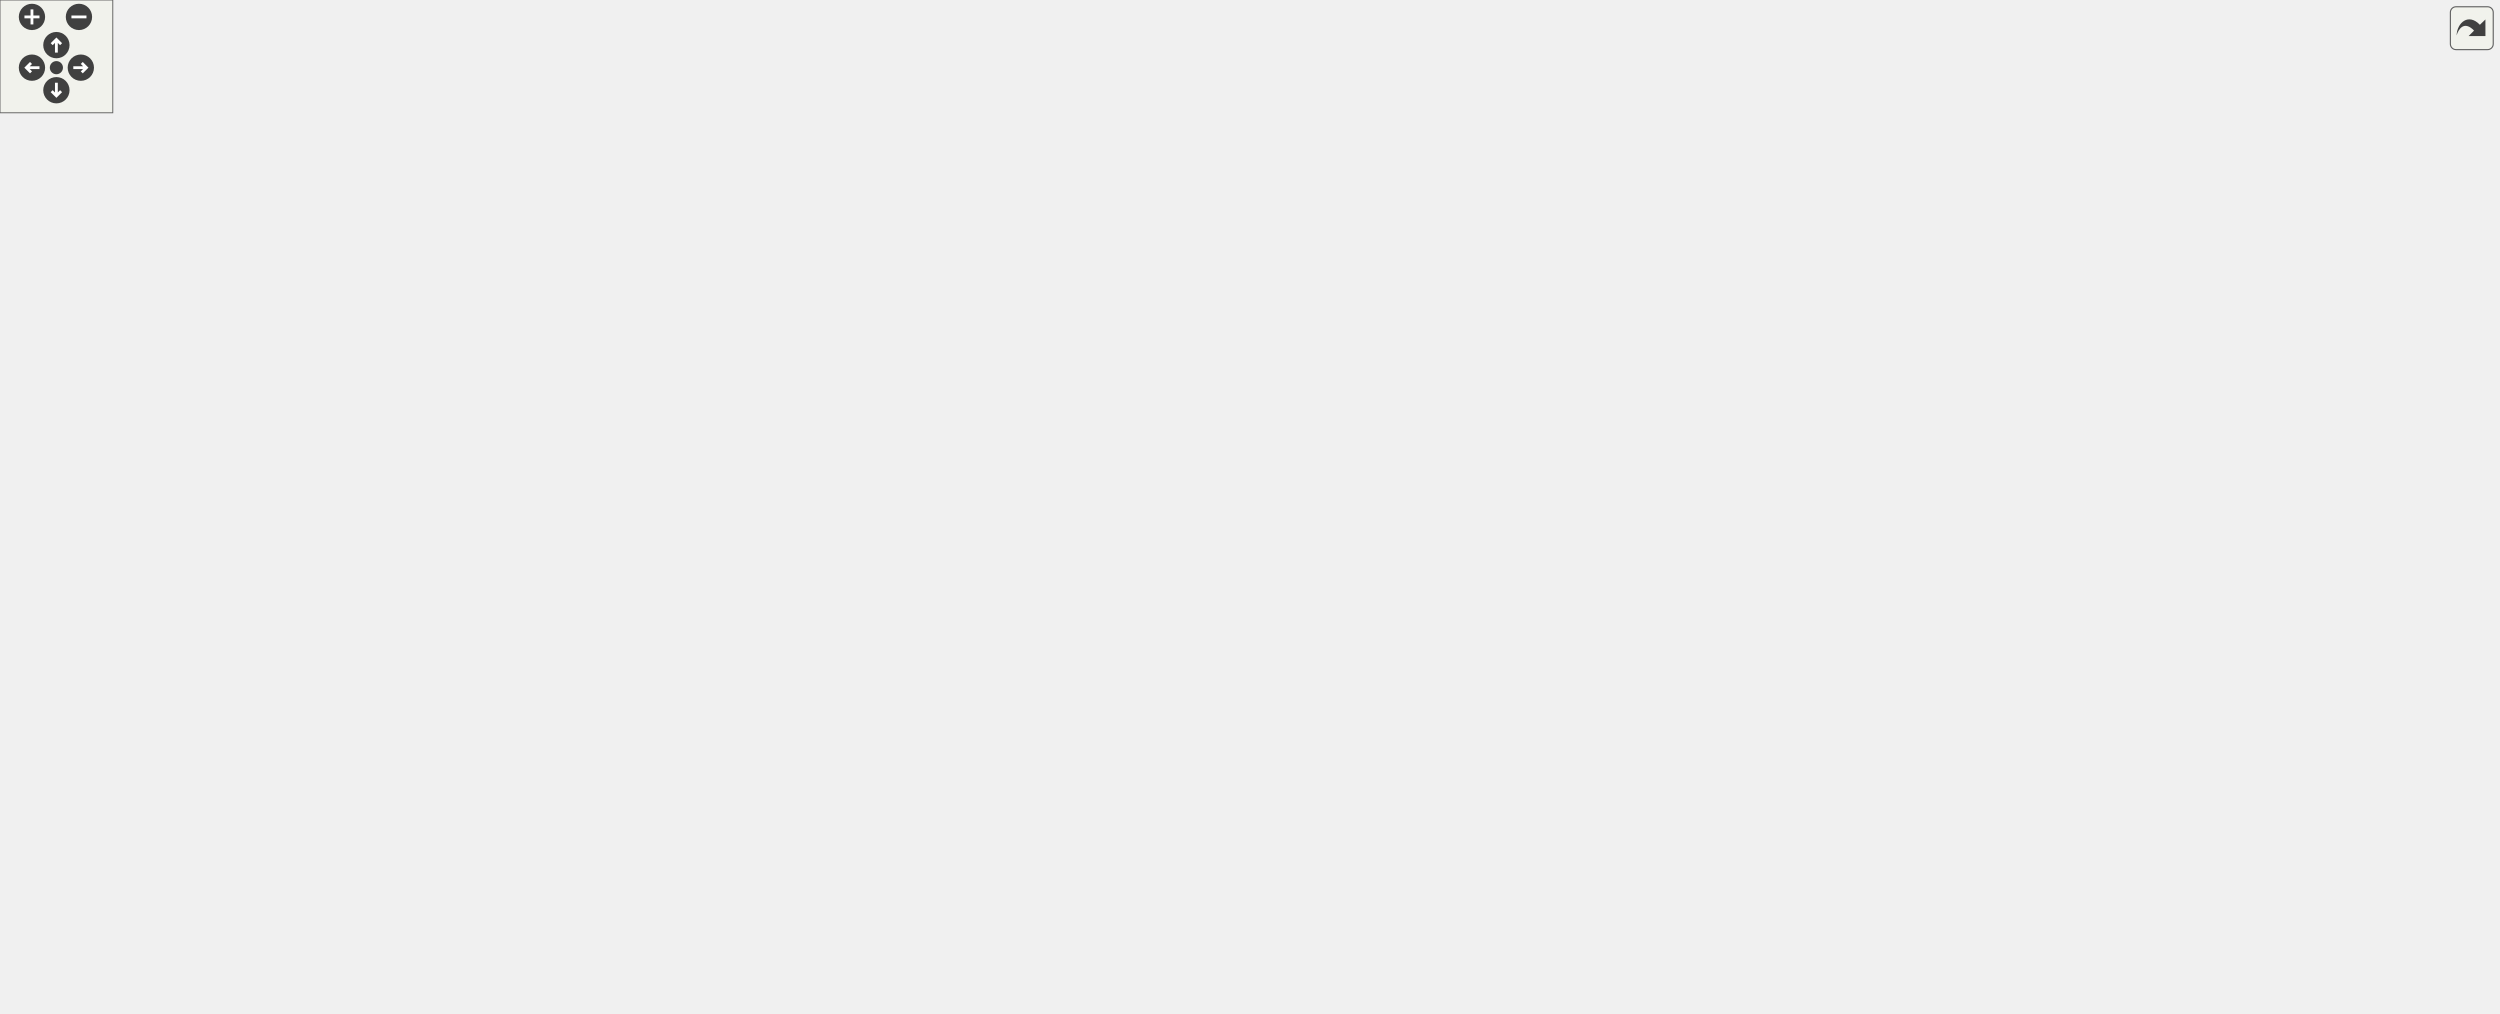
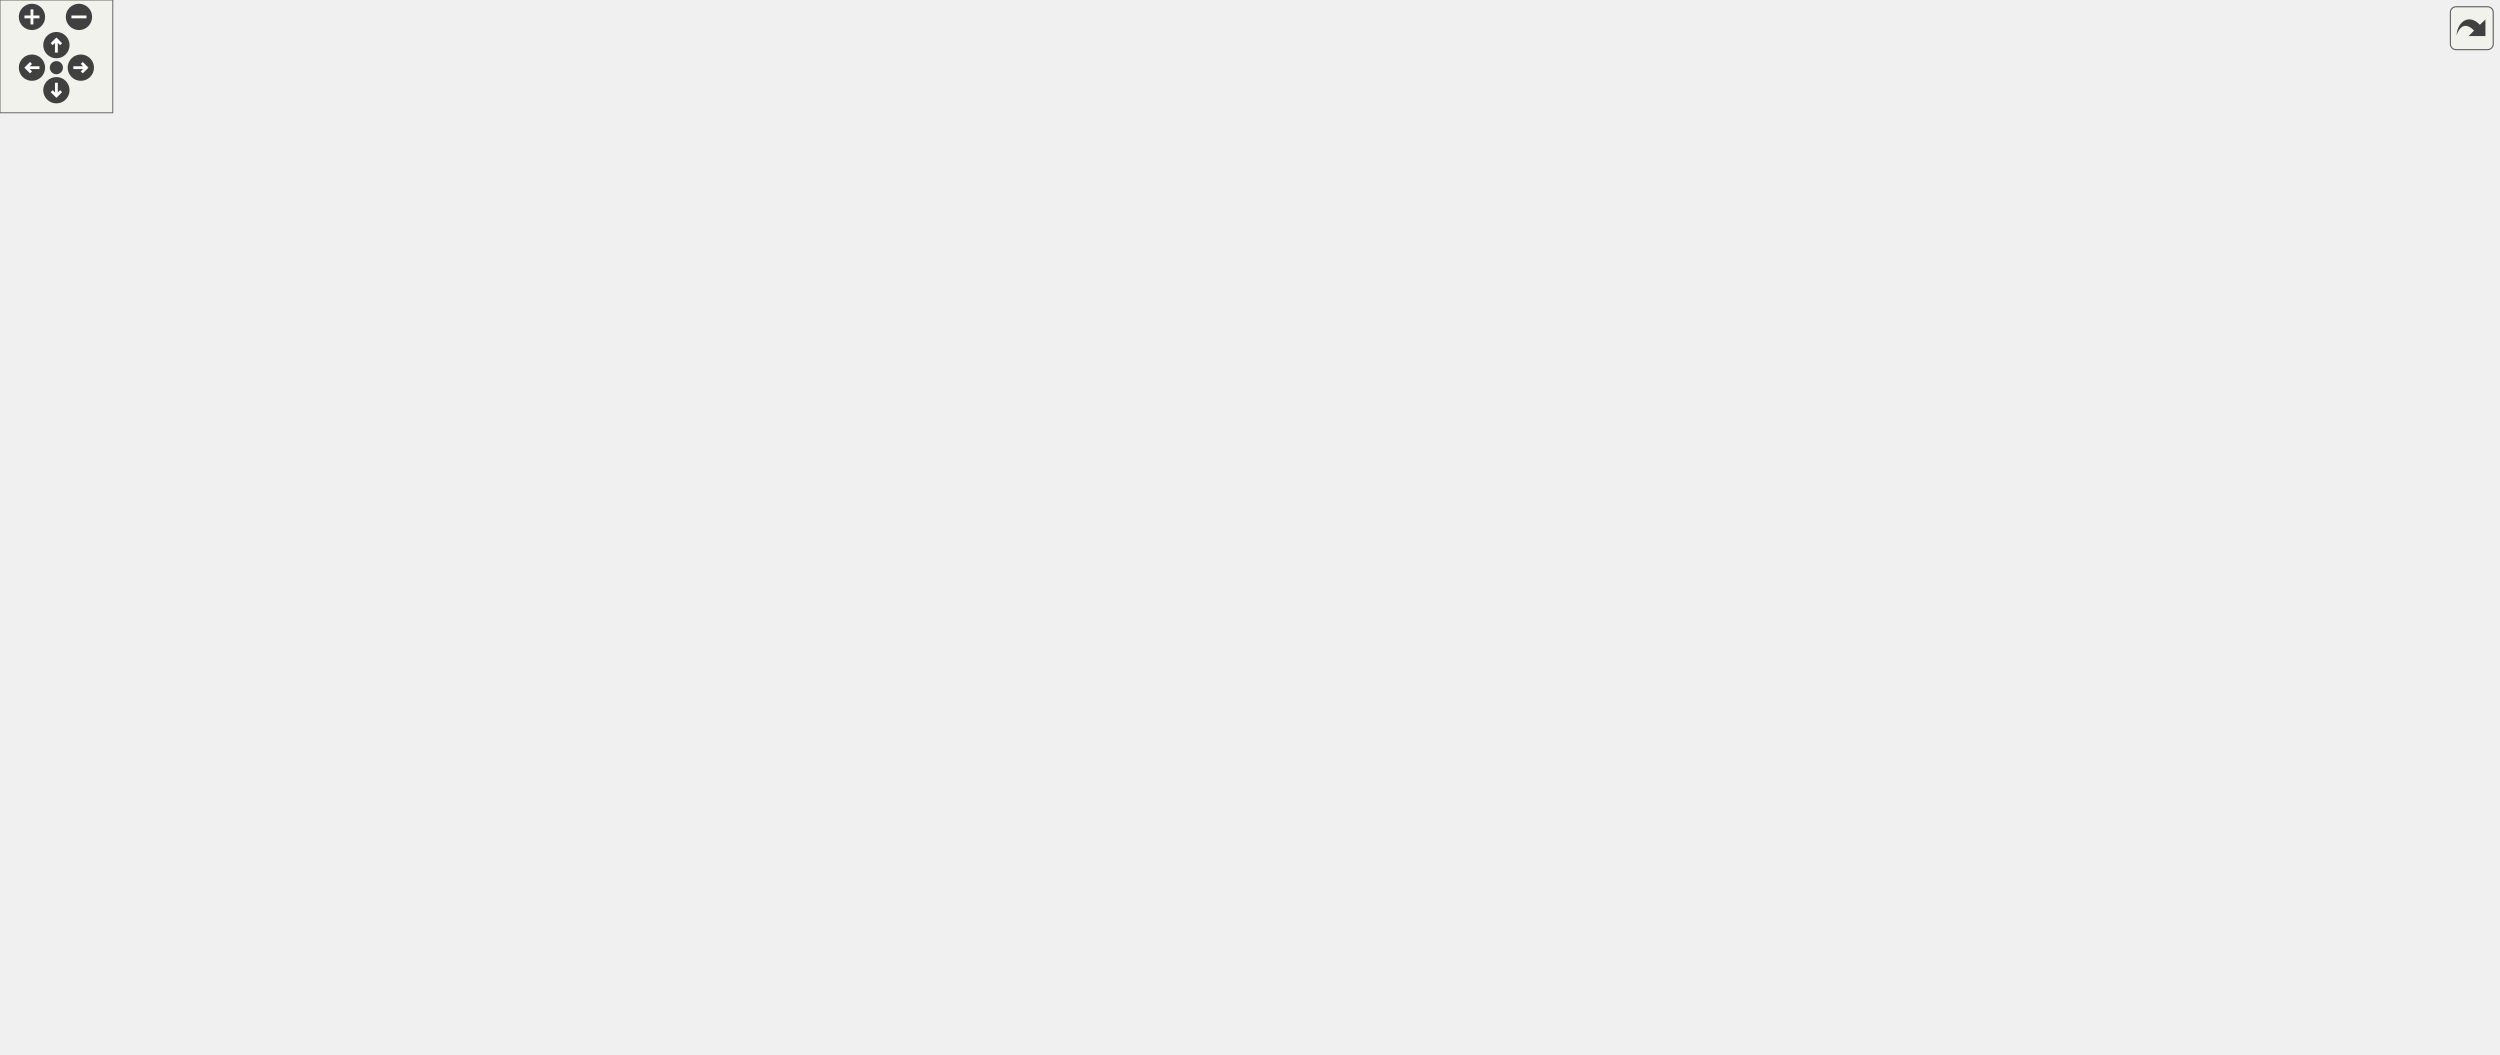
<svg xmlns="http://www.w3.org/2000/svg" xmlns:xlink="http://www.w3.org/1999/xlink" id="main" version="1.1" xml:space="preserve">
  <style type="text/css">
.edge:hover path { stroke: red; }
.edge:hover polygon { stroke: red; fill: red; }
</style>
  <defs>
    <circle id="rim" cx="0" cy="0" r="7" />
    <circle id="rim2" cx="0" cy="0" r="3.5" />
    <g id="zoomPlus">
      <use xlink:href="#rim" fill="#404040">
        <set attributeName="fill" to="#808080" begin="zoomplus.mouseover" end="zoomplus.mouseout" />
      </use>
      <path d="M-4,0h8M0,-4v8" fill="none" stroke="white" stroke-width="1.5" pointer-events="none" />
    </g>
    <g id="zoomMin">
      <use xlink:href="#rim" fill="#404040">
        <set attributeName="fill" to="#808080" begin="zoomminus.mouseover" end="zoomminus.mouseout" />
      </use>
      <path d="M-4,0h8" fill="none" stroke="white" stroke-width="1.5" pointer-events="none" />
    </g>
    <g id="dirArrow">
      <path fill="none" stroke="white" stroke-width="1.5" d="M0,-3.0v7 M-2.5,-0.5L0,-3.0L2.5,-0.5" />
    </g>
    <g id="resetDef">
      <use xlink:href="#rim2" fill="#404040">
        <set attributeName="fill" to="#808080" begin="reset.mouseover" end="reset.mouseout" />
      </use>
    </g>
  </defs>
  <svg id="graph" class="graph">
    <g id="viewport">
      <g id="node1" class="node">
        <g id="a_node1">
          <a xlink:title="Contains the INIParserMonoType struct.">
-             <polygon fill="#bfbfbf" stroke="black" points="887,-448.5 887,-478.5 1005,-478.5 1005,-448.5 887,-448.5" />
-             <text text-anchor="start" x="895" y="-466.5" font-family="Helvetica,sans-Serif" font-size="10.00">file-lib/include/INIParser</text>
-             <text text-anchor="middle" x="946" y="-455.5" font-family="Helvetica,sans-Serif" font-size="10.00">MonoType.hpp</text>
+             <polygon fill="#bfbfbf" stroke="black" points="872.5,-448.5 872.5,-500.5 1019.5,-500.5 1019.5,-448.5 872.5,-448.5" />
+             <text text-anchor="start" x="880.5" y="-488.5" font-family="Helvetica,sans-Serif" font-size="10.00">X:/_Workspace/_repo</text>
+             <text text-anchor="start" x="880.5" y="-477.5" font-family="Helvetica,sans-Serif" font-size="10.00">/cpp-307lib/file-lib</text>
+             <text text-anchor="start" x="880.5" y="-466.5" font-family="Helvetica,sans-Serif" font-size="10.00">/include/parser/INIParserMono</text>
+             <text text-anchor="middle" x="946" y="-455.5" font-family="Helvetica,sans-Serif" font-size="10.00">Type.hpp</text>
          </a>
        </g>
      </g>
      <g id="node2" class="node">
        <g id="a_node2">
          <a xlink:href="_tokenized_container_8hpp.html" target="_top" xlink:title=" ">
            <polygon fill="none" stroke="black" points="744.5,-392.5 744.5,-411.5 865.5,-411.5 865.5,-392.5 744.5,-392.5" />
            <text text-anchor="middle" x="805" y="-399.5" font-family="Helvetica,sans-Serif" font-size="10.00">TokenizedContainer.hpp</text>
          </a>
        </g>
      </g>
      <g id="edge1" class="edge">
-         <path fill="none" stroke="midnightblue" d="M912.58,-448.4C889.03,-438.46 857.76,-425.26 835.01,-415.66" />
-         <polygon fill="midnightblue" stroke="midnightblue" points="836.09,-412.32 825.52,-411.66 833.37,-418.77 836.09,-412.32" />
+         <path fill="none" stroke="midnightblue" d="M895.89,-448.45C874.12,-437.56 849.51,-425.25 831.39,-416.2" />
+         <polygon fill="midnightblue" stroke="midnightblue" points="832.56,-412.87 822.05,-411.53 829.43,-419.13 832.56,-412.87" />
      </g>
      <g id="node28" class="node">
        <g id="a_node28">
          <a xlink:href="_tokenizer_i_n_i_8hpp.html" target="_top" xlink:title="Contains the TokenizerINI struct, a TokenizerBase specialization for the INI file format.">
            <polygon fill="none" stroke="black" points="828.5,-336.5 828.5,-355.5 917.5,-355.5 917.5,-336.5 828.5,-336.5" />
            <text text-anchor="middle" x="873" y="-343.5" font-family="Helvetica,sans-Serif" font-size="10.00">TokenizerINI.hpp</text>
          </a>
        </g>
      </g>
      <g id="edge42" class="edge">
-         <path fill="none" stroke="midnightblue" d="M937.05,-448.34C923.66,-427.15 898.44,-387.24 883.96,-364.34" />
-         <polygon fill="midnightblue" stroke="midnightblue" points="886.78,-362.25 878.48,-355.67 880.86,-365.99 886.78,-362.25" />
+         <path fill="none" stroke="midnightblue" d="M931.4,-448.2C917.04,-423.32 895.5,-386 882.99,-364.31" />
+         <polygon fill="midnightblue" stroke="midnightblue" points="885.96,-362.46 877.93,-355.55 879.9,-365.96 885.96,-362.46" />
      </g>
      <g id="node29" class="node">
        <g id="a_node29">
          <a xlink:href="_i_n_i_container_mono_type_8hpp.html" target="_top" xlink:title="Contains the INIContainerMonoType object and its single templated type.">
            <polygon fill="none" stroke="black" points="1018.5,-392.5 1018.5,-411.5 1151.5,-411.5 1151.5,-392.5 1018.5,-392.5" />
            <text text-anchor="middle" x="1085" y="-399.5" font-family="Helvetica,sans-Serif" font-size="10.00">INIContainerMonoType.hpp</text>
          </a>
        </g>
      </g>
      <g id="edge44" class="edge">
-         <path fill="none" stroke="midnightblue" d="M978.94,-448.4C1002.16,-438.46 1032.99,-425.26 1055.42,-415.66" />
-         <polygon fill="midnightblue" stroke="midnightblue" points="1056.96,-418.81 1064.77,-411.66 1054.2,-412.38 1056.96,-418.81" />
+         <path fill="none" stroke="midnightblue" d="M995.4,-448.45C1016.86,-437.56 1041.12,-425.25 1058.98,-416.2" />
+         <polygon fill="midnightblue" stroke="midnightblue" points="1060.85,-419.17 1068.19,-411.53 1057.69,-412.93 1060.85,-419.17" />
      </g>
      <g id="node30" class="node">
        <g id="a_node30">
          <a xlink:title=" ">
            <polygon fill="none" stroke="#bfbfbf" points="1285,-336.5 1285,-355.5 1329,-355.5 1329,-336.5 1285,-336.5" />
            <text text-anchor="middle" x="1307" y="-343.5" font-family="Helvetica,sans-Serif" font-size="10.00">variant</text>
          </a>
        </g>
      </g>
      <g id="edge53" class="edge">
-         <path fill="none" stroke="midnightblue" d="M1005.24,-451.71C1048.89,-443.01 1109.4,-429.37 1161,-412 1204.47,-397.36 1252.68,-374.53 1281.38,-360.18" />
-         <polygon fill="midnightblue" stroke="midnightblue" points="1282.98,-363.3 1290.33,-355.67 1279.83,-357.05 1282.98,-363.3" />
+         <path fill="none" stroke="midnightblue" d="M1019.96,-455.09C1061.81,-444 1114.84,-428.78 1161,-412 1203.87,-396.41 1251.9,-374.04 1280.77,-360.02" />
+         <polygon fill="midnightblue" stroke="midnightblue" points="1282.35,-363.15 1289.8,-355.61 1279.27,-356.86 1282.35,-363.15" />
      </g>
      <g id="node31" class="node">
        <g id="a_node31">
          <a xlink:href="fileio_8hpp.html" target="_top" xlink:title=" ">
            <polygon fill="none" stroke="black" points="832.5,-112.5 832.5,-131.5 887.5,-131.5 887.5,-112.5 832.5,-112.5" />
            <text text-anchor="middle" x="860" y="-119.5" font-family="Helvetica,sans-Serif" font-size="10.00">fileio.hpp</text>
          </a>
        </g>
      </g>
      <g id="edge48" class="edge">
-         <path fill="none" stroke="midnightblue" d="M946,-448.28C946,-426.48 946,-383.49 946,-347 946,-347 946,-347 946,-233 946,-191.58 907.69,-156.45 882.21,-137.67" />
+         <path fill="none" stroke="midnightblue" d="M946,-448.3C946,-422.77 946,-382.14 946,-347 946,-347 946,-347 946,-233 946,-191.58 907.69,-156.45 882.21,-137.67" />
        <polygon fill="midnightblue" stroke="midnightblue" points="884,-134.64 873.82,-131.72 879.95,-140.36 884,-134.64" />
      </g>
      <g id="node3" class="node">
        <g id="a_node3">
          <a xlink:href="_tokenizer_base_8hpp.html" target="_top" xlink:title="Contains the TokenizerBase class; a generic virtual tokenizer.   ## Description #   The tokenization ...">
            <polygon fill="none" stroke="black" points="742,-280.5 742,-299.5 842,-299.5 842,-280.5 742,-280.5" />
            <text text-anchor="middle" x="792" y="-287.5" font-family="Helvetica,sans-Serif" font-size="10.00">TokenizerBase.hpp</text>
          </a>
        </g>
      </g>
      <g id="edge2" class="edge">
        <path fill="none" stroke="midnightblue" d="M803.98,-392.37C801.88,-374.62 797.04,-333.67 794.2,-309.6" />
        <polygon fill="midnightblue" stroke="midnightblue" points="797.66,-309.11 793.02,-299.59 790.71,-309.93 797.66,-309.11" />
      </g>
      <g id="node4" class="node">
        <g id="a_node4">
          <a xlink:title=" ">
            <polygon fill="none" stroke="#bfbfbf" points="377.5,-0.5 377.5,-19.5 418.5,-19.5 418.5,-0.5 377.5,-0.5" />
            <text text-anchor="middle" x="398" y="-7.5" font-family="Helvetica,sans-Serif" font-size="10.00">string</text>
          </a>
        </g>
      </g>
      <g id="edge3" class="edge">
        <path fill="none" stroke="midnightblue" d="M741.86,-287.34C567.76,-280.92 0,-254.22 0,-179 0,-179 0,-179 0,-121 0,-84.55 18.4,-74.17 50,-56 103.73,-25.1 291.93,-14.89 366.87,-12" />
        <polygon fill="midnightblue" stroke="midnightblue" points="367.21,-15.49 377.07,-11.63 366.95,-8.5 367.21,-15.49" />
      </g>
      <g id="node5" class="node">
        <g id="a_node5">
          <a xlink:title=" ">
            <polygon fill="none" stroke="#bfbfbf" points="372,-56.5 372,-75.5 424,-75.5 424,-56.5 372,-56.5" />
            <text text-anchor="middle" x="398" y="-63.5" font-family="Helvetica,sans-Serif" font-size="10.00">sstream</text>
          </a>
        </g>
      </g>
      <g id="edge4" class="edge">
        <path fill="none" stroke="midnightblue" d="M776.28,-280.45C733.3,-257.02 610.28,-189.74 509,-132 478.44,-114.58 443.47,-93.99 421.08,-80.73" />
        <polygon fill="midnightblue" stroke="midnightblue" points="422.69,-77.61 412.31,-75.52 419.12,-83.63 422.69,-77.61" />
      </g>
      <g id="node6" class="node">
        <g id="a_node6">
          <a xlink:href="_token_8hpp.html" target="_top" xlink:title="Contains enums LEXEME &amp; TokenType, as well as the Token struct used by the TokenizerBase class and de...">
            <polygon fill="none" stroke="black" points="761,-224.5 761,-243.5 823,-243.5 823,-224.5 761,-224.5" />
            <text text-anchor="middle" x="792" y="-231.5" font-family="Helvetica,sans-Serif" font-size="10.00">Token.hpp</text>
          </a>
        </g>
      </g>
      <g id="edge5" class="edge">
        <path fill="none" stroke="midnightblue" d="M792,-280.08C792,-273.01 792,-262.86 792,-253.99" />
        <polygon fill="midnightblue" stroke="midnightblue" points="795.5,-253.75 792,-243.75 788.5,-253.75 795.5,-253.75" />
      </g>
      <g id="edge6" class="edge">
        <path fill="none" stroke="midnightblue" d="M760.65,-232.18C629.2,-227.94 126.11,-203.47 57,-76 52.76,-68.19 51.14,-62.68 57,-56 77.3,-32.84 286.33,-17.79 366.72,-12.81" />
        <polygon fill="midnightblue" stroke="midnightblue" points="367.41,-16.28 377.18,-12.18 366.99,-9.29 367.41,-16.28" />
      </g>
      <g id="node7" class="node">
        <g id="a_node7">
          <a xlink:title=" ">
            <polygon fill="none" stroke="#bfbfbf" points="772,-56.5 772,-75.5 812,-75.5 812,-56.5 772,-56.5" />
            <text text-anchor="middle" x="792" y="-63.5" font-family="Helvetica,sans-Serif" font-size="10.00">utility</text>
          </a>
        </g>
      </g>
      <g id="edge7" class="edge">
        <path fill="none" stroke="midnightblue" d="M792,-224.08C792,-197.95 792,-121.21 792,-85.58" />
        <polygon fill="midnightblue" stroke="midnightblue" points="795.5,-85.57 792,-75.57 788.5,-85.57 795.5,-85.57" />
      </g>
      <g id="node8" class="node">
        <g id="a_node8">
          <a xlink:href="str_8hpp.html" target="_top" xlink:title="Includes all of the str namespace extension headers, and additional functions related to string manip...">
            <polygon fill="none" stroke="black" points="346.5,-168.5 346.5,-187.5 393.5,-187.5 393.5,-168.5 346.5,-168.5" />
            <text text-anchor="middle" x="370" y="-175.5" font-family="Helvetica,sans-Serif" font-size="10.00">str.hpp</text>
          </a>
        </g>
      </g>
      <g id="edge8" class="edge">
        <path fill="none" stroke="midnightblue" d="M760.97,-229.03C683.73,-219.15 483.35,-193.5 403.53,-183.29" />
        <polygon fill="midnightblue" stroke="midnightblue" points="403.89,-179.81 393.53,-182.01 403,-186.75 403.89,-179.81" />
      </g>
      <g id="node24" class="node">
        <g id="a_node24">
          <a xlink:href="var_8hpp.html" target="_top" xlink:title="Contains helper methods for variadic templates &amp; tuples, as well as general-use concepts.">
            <polygon fill="none" stroke="black" points="972.5,-112.5 972.5,-131.5 1019.5,-131.5 1019.5,-112.5 972.5,-112.5" />
            <text text-anchor="middle" x="996" y="-119.5" font-family="Helvetica,sans-Serif" font-size="10.00">var.hpp</text>
          </a>
        </g>
      </g>
      <g id="edge39" class="edge">
        <path fill="none" stroke="midnightblue" d="M808.01,-224.37C843.46,-205.25 928.81,-159.23 971.22,-136.36" />
        <polygon fill="midnightblue" stroke="midnightblue" points="972.93,-139.42 980.07,-131.59 969.6,-133.26 972.93,-139.42" />
      </g>
      <g id="node27" class="node">
        <g id="a_node27">
          <a xlink:href="_l_e_x_e_m_e_8h.html" target="_top" xlink:title=" ">
            <polygon fill="none" stroke="black" points="1090,-168.5 1090,-187.5 1154,-187.5 1154,-168.5 1090,-168.5" />
            <text text-anchor="middle" x="1122" y="-175.5" font-family="Helvetica,sans-Serif" font-size="10.00">LEXEME.h</text>
          </a>
        </g>
      </g>
      <g id="edge40" class="edge">
        <path fill="none" stroke="midnightblue" d="M823.05,-227.92C882.44,-218.2 1012.24,-196.96 1079.57,-185.94" />
        <polygon fill="midnightblue" stroke="midnightblue" points="1080.52,-189.33 1089.83,-184.26 1079.39,-182.43 1080.52,-189.33" />
      </g>
      <g id="node9" class="node">
        <g id="a_node9">
          <a xlink:href="strconv_8hpp.html" target="_top" xlink:title="Contains string conversion functions that can be passed as a std::function as they are not overloaded...">
            <polygon fill="none" stroke="black" points="325,-112.5 325,-131.5 391,-131.5 391,-112.5 325,-112.5" />
            <text text-anchor="middle" x="358" y="-119.5" font-family="Helvetica,sans-Serif" font-size="10.00">strconv.hpp</text>
          </a>
        </g>
      </g>
      <g id="edge9" class="edge">
        <path fill="none" stroke="midnightblue" d="M368.02,-168.08C366.43,-160.93 364.14,-150.64 362.15,-141.69" />
        <polygon fill="midnightblue" stroke="midnightblue" points="365.53,-140.75 359.94,-131.75 358.7,-142.27 365.53,-140.75" />
      </g>
      <g id="node12" class="node">
        <g id="a_node12">
          <a xlink:title=" ">
            <polygon fill="none" stroke="#bfbfbf" points="198,-56.5 198,-75.5 248,-75.5 248,-56.5 198,-56.5" />
            <text text-anchor="middle" x="223" y="-63.5" font-family="Helvetica,sans-Serif" font-size="10.00">iomanip</text>
          </a>
        </g>
      </g>
      <g id="edge38" class="edge">
        <path fill="none" stroke="midnightblue" d="M358.47,-168.37C333.45,-149.65 273.98,-105.15 242.82,-81.83" />
        <polygon fill="midnightblue" stroke="midnightblue" points="244.58,-78.78 234.48,-75.59 240.39,-84.39 244.58,-78.78" />
      </g>
      <g id="node13" class="node">
        <g id="a_node13">
          <a xlink:href="strmanip_8hpp.html" target="_top" xlink:title="Contains an assortment of string manipulation functions &amp; methods.  Many of these have problems,...">
            <polygon fill="none" stroke="black" points="518.5,-112.5 518.5,-131.5 591.5,-131.5 591.5,-112.5 518.5,-112.5" />
            <text text-anchor="middle" x="555" y="-119.5" font-family="Helvetica,sans-Serif" font-size="10.00">strmanip.hpp</text>
          </a>
        </g>
      </g>
      <g id="edge15" class="edge">
        <path fill="none" stroke="midnightblue" d="M393.81,-170.05C424.67,-161.04 478.91,-145.21 515.87,-134.42" />
        <polygon fill="midnightblue" stroke="midnightblue" points="517.18,-137.68 525.8,-131.52 515.22,-130.96 517.18,-137.68" />
      </g>
      <g id="node21" class="node">
        <g id="a_node21">
          <a xlink:href="strlocale_8hpp.html" target="_top" xlink:title="Contains objects, methods, and functions related to string/stream manipulation and std::locale.">
            <polygon fill="none" stroke="black" points="152,-112.5 152,-131.5 224,-131.5 224,-112.5 152,-112.5" />
            <text text-anchor="middle" x="188" y="-119.5" font-family="Helvetica,sans-Serif" font-size="10.00">strlocale.hpp</text>
          </a>
        </g>
      </g>
      <g id="edge28" class="edge">
        <path fill="none" stroke="midnightblue" d="M346.21,-169.94C315.82,-160.92 262.85,-145.21 226.64,-134.46" />
        <polygon fill="midnightblue" stroke="midnightblue" points="227.49,-131.07 216.9,-131.58 225.5,-137.78 227.49,-131.07" />
      </g>
      <g id="edge32" class="edge">
        <path fill="none" stroke="midnightblue" d="M393.6,-175.02C467.64,-168.79 701.98,-149.03 896,-132 917.98,-130.07 942.67,-127.85 962.01,-126.1" />
        <polygon fill="midnightblue" stroke="midnightblue" points="962.52,-129.56 972.16,-125.18 961.89,-122.59 962.52,-129.56" />
      </g>
      <g id="edge11" class="edge">
        <path fill="none" stroke="midnightblue" d="M357.12,-112.24C356.17,-99.42 355.65,-75 363,-56 367.13,-45.31 374.69,-35.09 381.72,-27.09" />
        <polygon fill="midnightblue" stroke="midnightblue" points="384.42,-29.33 388.7,-19.64 379.31,-24.55 384.42,-29.33" />
      </g>
      <g id="edge12" class="edge">
        <path fill="none" stroke="midnightblue" d="M364.61,-112.08C370.26,-104.46 378.54,-93.26 385.45,-83.94" />
        <polygon fill="midnightblue" stroke="midnightblue" points="388.38,-85.87 391.52,-75.75 382.75,-81.7 388.38,-85.87" />
      </g>
      <g id="node10" class="node">
        <g id="a_node10">
          <a xlink:href="sysarch_8h.html" target="_top" xlink:title="Contains preprocessor definitions useful for determining properties of the host system.">
            <polygon fill="none" stroke="black" points="830.5,-56.5 830.5,-75.5 889.5,-75.5 889.5,-56.5 830.5,-56.5" />
            <text text-anchor="middle" x="860" y="-63.5" font-family="Helvetica,sans-Serif" font-size="10.00">sysarch.h</text>
          </a>
        </g>
      </g>
      <g id="edge10" class="edge">
        <path fill="none" stroke="midnightblue" d="M391.03,-119.27C465.73,-115.03 653.47,-102.62 820.32,-75.89" />
        <polygon fill="midnightblue" stroke="midnightblue" points="820.96,-79.34 830.27,-74.28 819.84,-72.43 820.96,-79.34" />
      </g>
      <g id="node11" class="node">
        <g id="a_node11">
          <a xlink:title=" ">
            <polygon fill="none" stroke="#bfbfbf" points="266,-56.5 266,-75.5 316,-75.5 316,-56.5 266,-56.5" />
            <text text-anchor="middle" x="291" y="-63.5" font-family="Helvetica,sans-Serif" font-size="10.00">optional</text>
          </a>
        </g>
      </g>
      <g id="edge13" class="edge">
        <path fill="none" stroke="midnightblue" d="M347.24,-112.32C337.23,-104.26 322.11,-92.08 310.07,-82.37" />
        <polygon fill="midnightblue" stroke="midnightblue" points="311.94,-79.38 301.96,-75.83 307.55,-84.83 311.94,-79.38" />
      </g>
      <g id="edge14" class="edge">
        <path fill="none" stroke="midnightblue" d="M336.61,-112.44C314.29,-103.52 279.1,-89.44 253.79,-79.32" />
        <polygon fill="midnightblue" stroke="midnightblue" points="254.88,-75.98 244.29,-75.52 252.28,-82.48 254.88,-75.98" />
      </g>
      <g id="edge21" class="edge">
        <path fill="none" stroke="midnightblue" d="M535.91,-112.37C518.38,-104.08 492.02,-90.68 471,-76 449.83,-61.22 428.04,-41.05 413.85,-27.12" />
        <polygon fill="midnightblue" stroke="midnightblue" points="415.98,-24.3 406.43,-19.72 411.04,-29.26 415.98,-24.3" />
      </g>
      <g id="edge20" class="edge">
        <path fill="none" stroke="midnightblue" d="M530.12,-112.44C503.71,-103.36 461.78,-88.94 432.26,-78.78" />
        <polygon fill="midnightblue" stroke="midnightblue" points="433.36,-75.46 422.76,-75.52 431.08,-82.08 433.36,-75.46" />
      </g>
      <g id="edge22" class="edge">
        <path fill="none" stroke="midnightblue" d="M591.68,-114.08C631.38,-106.36 696.73,-93.02 761.77,-76.15" />
        <polygon fill="midnightblue" stroke="midnightblue" points="763,-79.45 771.78,-73.52 761.22,-72.67 763,-79.45" />
      </g>
      <g id="edge19" class="edge">
        <path fill="none" stroke="midnightblue" d="M518.29,-113.49C467.5,-103.1 376.4,-84.47 326.34,-74.23" />
        <polygon fill="midnightblue" stroke="midnightblue" points="326.81,-70.75 316.31,-72.18 325.41,-77.61 326.81,-70.75" />
      </g>
      <g id="node14" class="node">
        <g id="a_node14">
          <a xlink:title=" ">
            <polygon fill="none" stroke="#bfbfbf" points="480,-56.5 480,-75.5 536,-75.5 536,-56.5 480,-56.5" />
            <text text-anchor="middle" x="508" y="-63.5" font-family="Helvetica,sans-Serif" font-size="10.00">algorithm</text>
          </a>
        </g>
      </g>
      <g id="edge16" class="edge">
        <path fill="none" stroke="midnightblue" d="M547.24,-112.08C540.46,-104.3 530.46,-92.8 522.24,-83.37" />
        <polygon fill="midnightblue" stroke="midnightblue" points="524.82,-81 515.62,-75.75 519.54,-85.59 524.82,-81" />
      </g>
      <g id="node15" class="node">
        <g id="a_node15">
          <a xlink:title=" ">
            <polygon fill="none" stroke="#bfbfbf" points="554,-56.5 554,-75.5 612,-75.5 612,-56.5 554,-56.5" />
            <text text-anchor="middle" x="583" y="-63.5" font-family="Helvetica,sans-Serif" font-size="10.00">functional</text>
          </a>
        </g>
      </g>
      <g id="edge17" class="edge">
        <path fill="none" stroke="midnightblue" d="M559.62,-112.08C563.46,-104.69 569.02,-93.95 573.76,-84.81" />
        <polygon fill="midnightblue" stroke="midnightblue" points="576.97,-86.24 578.46,-75.75 570.75,-83.02 576.97,-86.24" />
      </g>
      <g id="node16" class="node">
        <g id="a_node16">
          <a xlink:title=" ">
            <polygon fill="none" stroke="#bfbfbf" points="630.5,-56.5 630.5,-75.5 665.5,-75.5 665.5,-56.5 630.5,-56.5" />
            <text text-anchor="middle" x="648" y="-63.5" font-family="Helvetica,sans-Serif" font-size="10.00">map</text>
          </a>
        </g>
      </g>
      <g id="edge18" class="edge">
        <path fill="none" stroke="midnightblue" d="M569.94,-112.32C584.59,-103.82 607.13,-90.73 624.24,-80.8" />
        <polygon fill="midnightblue" stroke="midnightblue" points="626.2,-83.7 633.1,-75.65 622.69,-77.65 626.2,-83.7" />
      </g>
      <g id="node17" class="node">
        <g id="a_node17">
          <a xlink:title=" ">
            <polygon fill="none" stroke="#bfbfbf" points="975,-56.5 975,-75.5 1017,-75.5 1017,-56.5 975,-56.5" />
            <text text-anchor="middle" x="996" y="-63.5" font-family="Helvetica,sans-Serif" font-size="10.00">vector</text>
          </a>
        </g>
      </g>
      <g id="edge23" class="edge">
        <path fill="none" stroke="midnightblue" d="M591.52,-119.12C663.54,-114.94 828.74,-103.05 965,-76 965.1,-75.98 965.2,-75.96 965.3,-75.94" />
        <polygon fill="midnightblue" stroke="midnightblue" points="965.85,-79.41 974.77,-73.69 964.24,-72.6 965.85,-79.41" />
      </g>
      <g id="node18" class="node">
        <g id="a_node18">
          <a xlink:href="strutility_8hpp.html" target="_top" xlink:title=" ">
            <polygon fill="none" stroke="black" points="684,-56.5 684,-75.5 754,-75.5 754,-56.5 684,-56.5" />
            <text text-anchor="middle" x="719" y="-63.5" font-family="Helvetica,sans-Serif" font-size="10.00">strutility.hpp</text>
          </a>
        </g>
      </g>
      <g id="edge24" class="edge">
        <path fill="none" stroke="midnightblue" d="M580.99,-112.44C608.7,-103.32 652.75,-88.81 683.62,-78.65" />
        <polygon fill="midnightblue" stroke="midnightblue" points="684.73,-81.97 693.14,-75.52 682.54,-75.32 684.73,-81.97" />
      </g>
      <g id="edge26" class="edge">
        <path fill="none" stroke="midnightblue" d="M683.65,-57.81C680.39,-57.18 677.14,-56.57 674,-56 585.25,-39.9 479.95,-23.47 428.87,-15.66" />
        <polygon fill="midnightblue" stroke="midnightblue" points="429.23,-12.18 418.82,-14.13 428.18,-19.1 429.23,-12.18" />
      </g>
      <g id="node19" class="node">
        <g id="a_node19">
          <a xlink:title=" ">
            <polygon fill="none" stroke="#bfbfbf" points="693,-0.5 693,-19.5 745,-19.5 745,-0.5 693,-0.5" />
            <text text-anchor="middle" x="719" y="-7.5" font-family="Helvetica,sans-Serif" font-size="10.00">ostream</text>
          </a>
        </g>
      </g>
      <g id="edge25" class="edge">
        <path fill="none" stroke="midnightblue" d="M719,-56.08C719,-49.01 719,-38.86 719,-29.99" />
        <polygon fill="midnightblue" stroke="midnightblue" points="722.5,-29.75 719,-19.75 715.5,-29.75 722.5,-29.75" />
      </g>
      <g id="node20" class="node">
        <g id="a_node20">
          <a xlink:title=" ">
            <polygon fill="none" stroke="#bfbfbf" points="1191,-0.5 1191,-19.5 1247,-19.5 1247,-0.5 1191,-0.5" />
            <text text-anchor="middle" x="1219" y="-7.5" font-family="Helvetica,sans-Serif" font-size="10.00">concepts</text>
          </a>
        </g>
      </g>
      <g id="edge27" class="edge">
        <path fill="none" stroke="midnightblue" d="M754.01,-57.5C757.04,-56.95 760.07,-56.44 763,-56 916.82,-32.74 1101.72,-18.76 1180.46,-13.45" />
        <polygon fill="midnightblue" stroke="midnightblue" points="1181.11,-16.92 1190.85,-12.76 1180.64,-9.93 1181.11,-16.92" />
      </g>
      <g id="edge30" class="edge">
        <path fill="none" stroke="midnightblue" d="M204.55,-112.32C220.99,-103.7 246.43,-90.36 265.47,-80.39" />
        <polygon fill="midnightblue" stroke="midnightblue" points="267.26,-83.4 274.49,-75.65 264.01,-77.2 267.26,-83.4" />
      </g>
      <g id="node22" class="node">
        <g id="a_node22">
          <a xlink:title=" ">
            <polygon fill="none" stroke="#bfbfbf" points="66,-56.5 66,-75.5 120,-75.5 120,-56.5 66,-56.5" />
            <text text-anchor="middle" x="93" y="-63.5" font-family="Helvetica,sans-Serif" font-size="10.00">iostream</text>
          </a>
        </g>
      </g>
      <g id="edge29" class="edge">
        <path fill="none" stroke="midnightblue" d="M172.74,-112.32C157.78,-103.82 134.75,-90.73 117.27,-80.8" />
        <polygon fill="midnightblue" stroke="midnightblue" points="118.65,-77.55 108.23,-75.65 115.19,-83.64 118.65,-77.55" />
      </g>
      <g id="node23" class="node">
        <g id="a_node23">
          <a xlink:title=" ">
            <polygon fill="none" stroke="#bfbfbf" points="138,-56.5 138,-75.5 180,-75.5 180,-56.5 138,-56.5" />
            <text text-anchor="middle" x="159" y="-63.5" font-family="Helvetica,sans-Serif" font-size="10.00">locale</text>
          </a>
        </g>
      </g>
      <g id="edge31" class="edge">
        <path fill="none" stroke="midnightblue" d="M183.21,-112.08C179.24,-104.69 173.47,-93.95 168.57,-84.81" />
        <polygon fill="midnightblue" stroke="midnightblue" points="171.51,-82.91 163.7,-75.75 165.35,-86.22 171.51,-82.91" />
      </g>
      <g id="edge35" class="edge">
        <path fill="none" stroke="midnightblue" d="M1005.48,-112.44C1019.27,-98.99 1041.58,-72.74 1026,-56 1005.44,-33.91 553.03,-16.45 429.13,-12.06" />
        <polygon fill="midnightblue" stroke="midnightblue" points="428.95,-8.56 418.83,-11.7 428.7,-15.55 428.95,-8.56" />
      </g>
      <g id="edge33" class="edge">
        <path fill="none" stroke="midnightblue" d="M974.45,-112.44C951.97,-103.52 916.51,-89.44 891.02,-79.32" />
        <polygon fill="midnightblue" stroke="midnightblue" points="892.03,-75.95 881.45,-75.52 889.45,-82.46 892.03,-75.95" />
      </g>
      <g id="edge34" class="edge">
        <path fill="none" stroke="midnightblue" d="M996,-112.08C996,-105.01 996,-94.86 996,-85.99" />
        <polygon fill="midnightblue" stroke="midnightblue" points="999.5,-85.75 996,-75.75 992.5,-85.75 999.5,-85.75" />
      </g>
      <g id="node25" class="node">
        <g id="a_node25">
          <a xlink:title=" ">
            <polygon fill="none" stroke="#bfbfbf" points="1073,-56.5 1073,-75.5 1111,-75.5 1111,-56.5 1073,-56.5" />
            <text text-anchor="middle" x="1092" y="-63.5" font-family="Helvetica,sans-Serif" font-size="10.00">tuple</text>
          </a>
        </g>
      </g>
      <g id="edge36" class="edge">
        <path fill="none" stroke="midnightblue" d="M1011.42,-112.32C1026.54,-103.82 1049.82,-90.73 1067.47,-80.8" />
        <polygon fill="midnightblue" stroke="midnightblue" points="1069.61,-83.61 1076.61,-75.65 1066.18,-77.51 1069.61,-83.61" />
      </g>
      <g id="node26" class="node">
        <g id="a_node26">
          <a xlink:title=" ">
            <polygon fill="none" stroke="#bfbfbf" points="1129,-56.5 1129,-75.5 1191,-75.5 1191,-56.5 1129,-56.5" />
            <text text-anchor="middle" x="1160" y="-63.5" font-family="Helvetica,sans-Serif" font-size="10.00">type_traits</text>
          </a>
        </g>
      </g>
      <g id="edge37" class="edge">
        <path fill="none" stroke="midnightblue" d="M1019.85,-113.15C1047.26,-104.12 1092.55,-89.21 1124.2,-78.79" />
        <polygon fill="midnightblue" stroke="midnightblue" points="1125.55,-82.03 1133.96,-75.58 1123.36,-75.38 1125.55,-82.03" />
      </g>
      <g id="edge41" class="edge">
        <path fill="none" stroke="midnightblue" d="M1130.57,-168.33C1146.47,-151.77 1180.7,-113.91 1200,-76 1207.5,-61.27 1212.5,-43.11 1215.47,-29.73" />
        <polygon fill="midnightblue" stroke="midnightblue" points="1218.93,-30.3 1217.51,-19.8 1212.07,-28.89 1218.93,-30.3" />
      </g>
      <g id="edge43" class="edge">
        <path fill="none" stroke="midnightblue" d="M859.99,-336.32C847.47,-327.98 828.32,-315.21 813.53,-305.35" />
        <polygon fill="midnightblue" stroke="midnightblue" points="815.24,-302.29 804.98,-299.65 811.36,-308.11 815.24,-302.29" />
      </g>
      <g id="edge47" class="edge">
        <path fill="none" stroke="midnightblue" d="M1130.19,-392.5C1181.15,-379.99 1257,-351.26 1257,-291 1257,-291 1257,-291 1257,-121 1257,-86.81 1240.4,-49.76 1229.14,-28.57" />
        <polygon fill="midnightblue" stroke="midnightblue" points="1232.18,-26.83 1224.28,-19.77 1226.05,-30.22 1232.18,-26.83" />
      </g>
      <g id="edge45" class="edge">
        <path fill="none" stroke="midnightblue" d="M1051.41,-392.44C1014.81,-383.12 956.16,-368.18 916.17,-358" />
        <polygon fill="midnightblue" stroke="midnightblue" points="916.99,-354.59 906.43,-355.52 915.26,-361.38 916.99,-354.59" />
      </g>
      <g id="edge46" class="edge">
        <path fill="none" stroke="midnightblue" d="M1120.68,-392.45C1158.13,-383.46 1218.74,-368.86 1271,-356 1272.27,-355.69 1273.56,-355.37 1274.86,-355.05" />
        <polygon fill="midnightblue" stroke="midnightblue" points="1276.06,-358.36 1284.92,-352.55 1274.37,-351.56 1276.06,-358.36" />
      </g>
      <g id="edge52" class="edge">
        <path fill="none" stroke="midnightblue" d="M832.16,-117.85C768.3,-110.62 606.35,-92.17 471,-76 458.94,-74.56 445.76,-72.95 433.96,-71.49" />
        <polygon fill="midnightblue" stroke="midnightblue" points="434.36,-68.01 424.01,-70.25 433.5,-74.96 434.36,-68.01" />
      </g>
      <g id="edge50" class="edge">
        <path fill="none" stroke="midnightblue" d="M849.07,-112.32C838.83,-104.18 823.28,-91.84 811,-82.09" />
        <polygon fill="midnightblue" stroke="midnightblue" points="813.13,-79.31 803.12,-75.83 808.78,-84.79 813.13,-79.31" />
      </g>
      <g id="edge49" class="edge">
        <path fill="none" stroke="midnightblue" d="M860,-112.08C860,-105.01 860,-94.86 860,-85.99" />
        <polygon fill="midnightblue" stroke="midnightblue" points="863.5,-85.75 860,-75.75 856.5,-85.75 863.5,-85.75" />
      </g>
      <g id="node32" class="node">
        <g id="a_node32">
          <a xlink:title=" ">
            <polygon fill="none" stroke="#bfbfbf" points="907.5,-56.5 907.5,-75.5 956.5,-75.5 956.5,-56.5 907.5,-56.5" />
            <text text-anchor="middle" x="932" y="-63.5" font-family="Helvetica,sans-Serif" font-size="10.00">fstream</text>
          </a>
        </g>
      </g>
      <g id="edge51" class="edge">
        <path fill="none" stroke="midnightblue" d="M871.57,-112.32C882.42,-104.18 898.88,-91.84 911.88,-82.09" />
        <polygon fill="midnightblue" stroke="midnightblue" points="914.32,-84.63 920.22,-75.83 910.12,-79.03 914.32,-84.63" />
      </g>
    </g>
  </svg>
  <g id="navigator" transform="translate(0 0)" fill="#404254">
    <rect fill="#f2f5e9" fill-opacity="0.5" stroke="#606060" stroke-width=".5" x="0" y="0" width="60" height="60" />
    <use id="zoomplus" xlink:href="#zoomPlus" x="17" y="9" />
    <use id="zoomminus" xlink:href="#zoomMin" x="42" y="9" />
    <use id="reset" xlink:href="#resetDef" x="30" y="36" />
    <g id="arrowUp" xlink:href="#dirArrow" transform="translate(30 24)">
      <use xlink:href="#rim" fill="#404040">
        <set attributeName="fill" to="#808080" begin="arrowUp.mouseover" end="arrowUp.mouseout" />
      </use>
      <path fill="none" stroke="white" stroke-width="1.5" d="M0,-3.0v7 M-2.5,-0.5L0,-3.0L2.5,-0.5" />
    </g>
    <g id="arrowRight" xlink:href="#dirArrow" transform="rotate(90) translate(36 -43)">
      <use xlink:href="#rim" fill="#404040">
        <set attributeName="fill" to="#808080" begin="arrowRight.mouseover" end="arrowRight.mouseout" />
      </use>
      <path fill="none" stroke="white" stroke-width="1.5" d="M0,-3.0v7 M-2.5,-0.5L0,-3.0L2.5,-0.5" />
    </g>
    <g id="arrowDown" xlink:href="#dirArrow" transform="rotate(180) translate(-30 -48)">
      <use xlink:href="#rim" fill="#404040">
        <set attributeName="fill" to="#808080" begin="arrowDown.mouseover" end="arrowDown.mouseout" />
      </use>
      <path fill="none" stroke="white" stroke-width="1.5" d="M0,-3.0v7 M-2.5,-0.5L0,-3.0L2.5,-0.5" />
    </g>
    <g id="arrowLeft" xlink:href="#dirArrow" transform="rotate(270) translate(-36 17)">
      <use xlink:href="#rim" fill="#404040">
        <set attributeName="fill" to="#808080" begin="arrowLeft.mouseover" end="arrowLeft.mouseout" />
      </use>
      <path fill="none" stroke="white" stroke-width="1.5" d="M0,-3.0v7 M-2.5,-0.5L0,-3.0L2.5,-0.5" />
    </g>
  </g>
  <svg viewBox="0 0 15 15" width="100%" height="30px" preserveAspectRatio="xMaxYMin meet">
    <g id="arrow_out" transform="scale(0.3 0.3)">
      <a xlink:href="_i_n_i_parser_mono_type_8hpp__incl_org.svg" target="_base">
        <rect id="button" ry="5" rx="5" y="6" x="6" height="38" width="38" fill="#f2f5e9" fill-opacity="0.5" stroke="#606060" stroke-width="1.0" />
        <path id="arrow" d="M 11.5,31.437 C 11.94,20.098 22.043,11.323 32.159,21.979 L 37.069,17.246 C 37.069,17.246 37.088,32 37.088,32 L 22.16,31.978 C 22.16,31.978 26.998,27.14 26.998,27.14 C 18.529,18.264 13.292,25.23 11.5,31.437 z" style="fill:#404040;" />
      </a>
    </g>
  </svg>
</svg>
